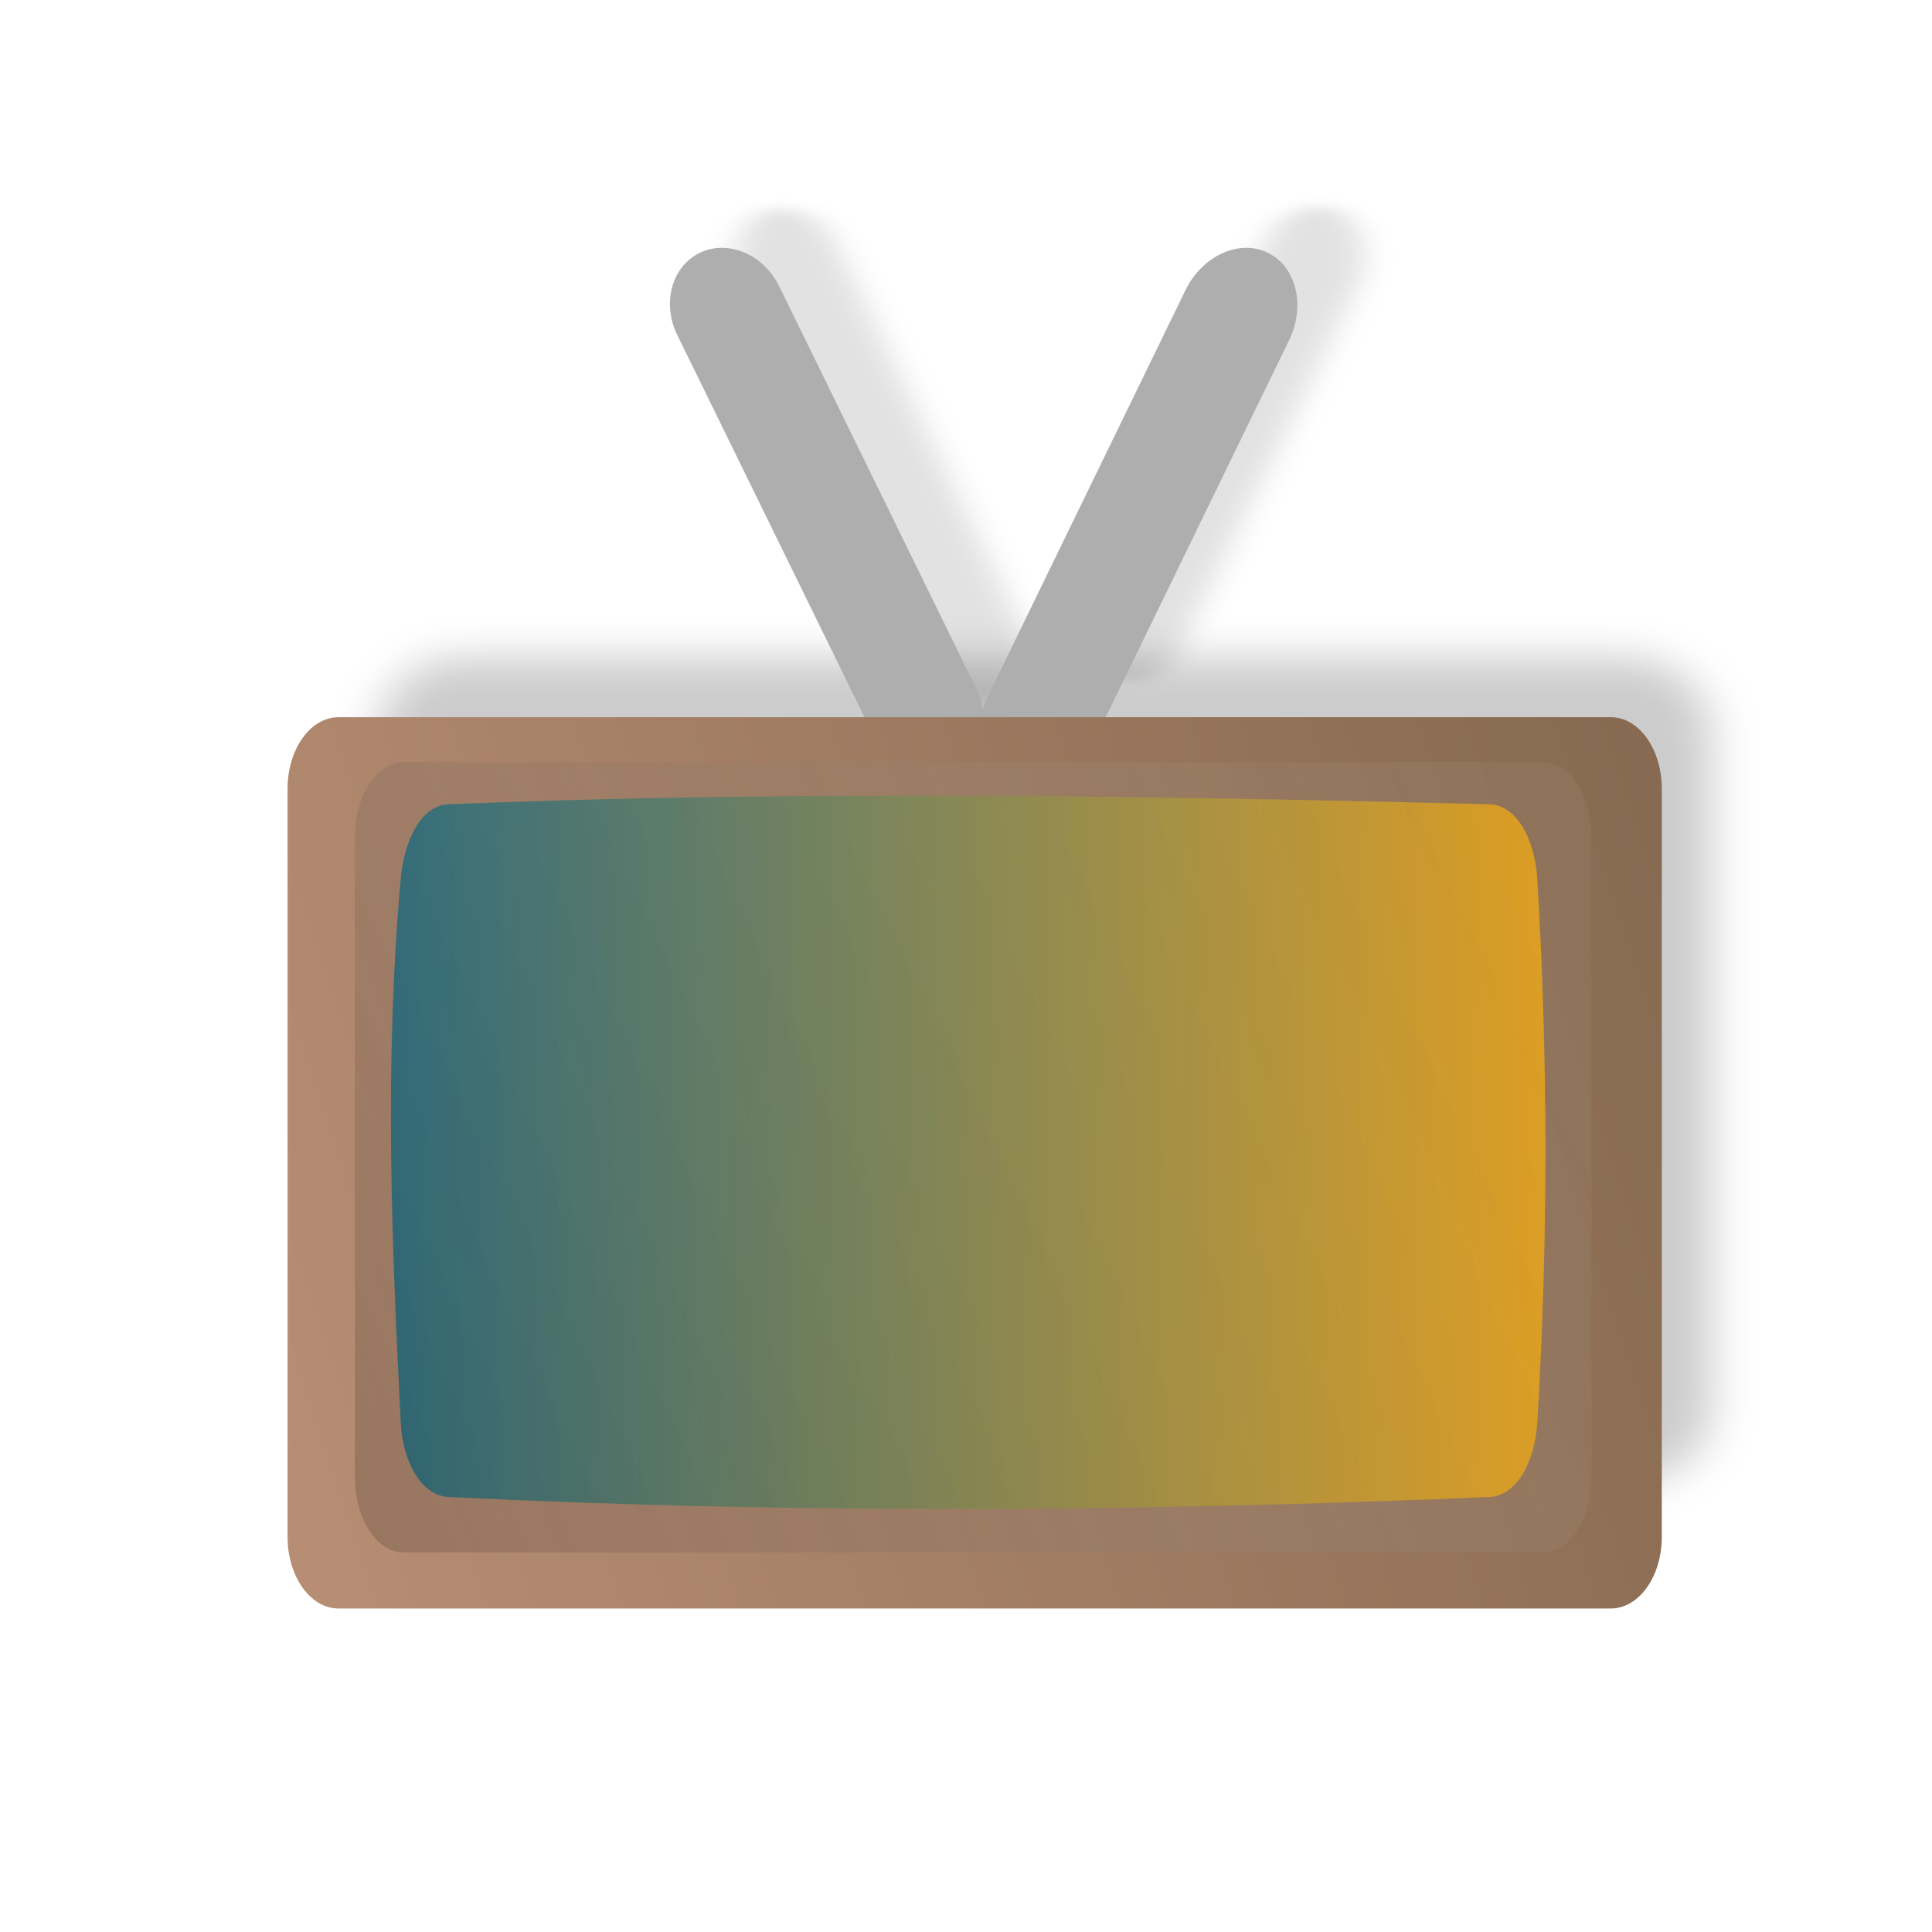
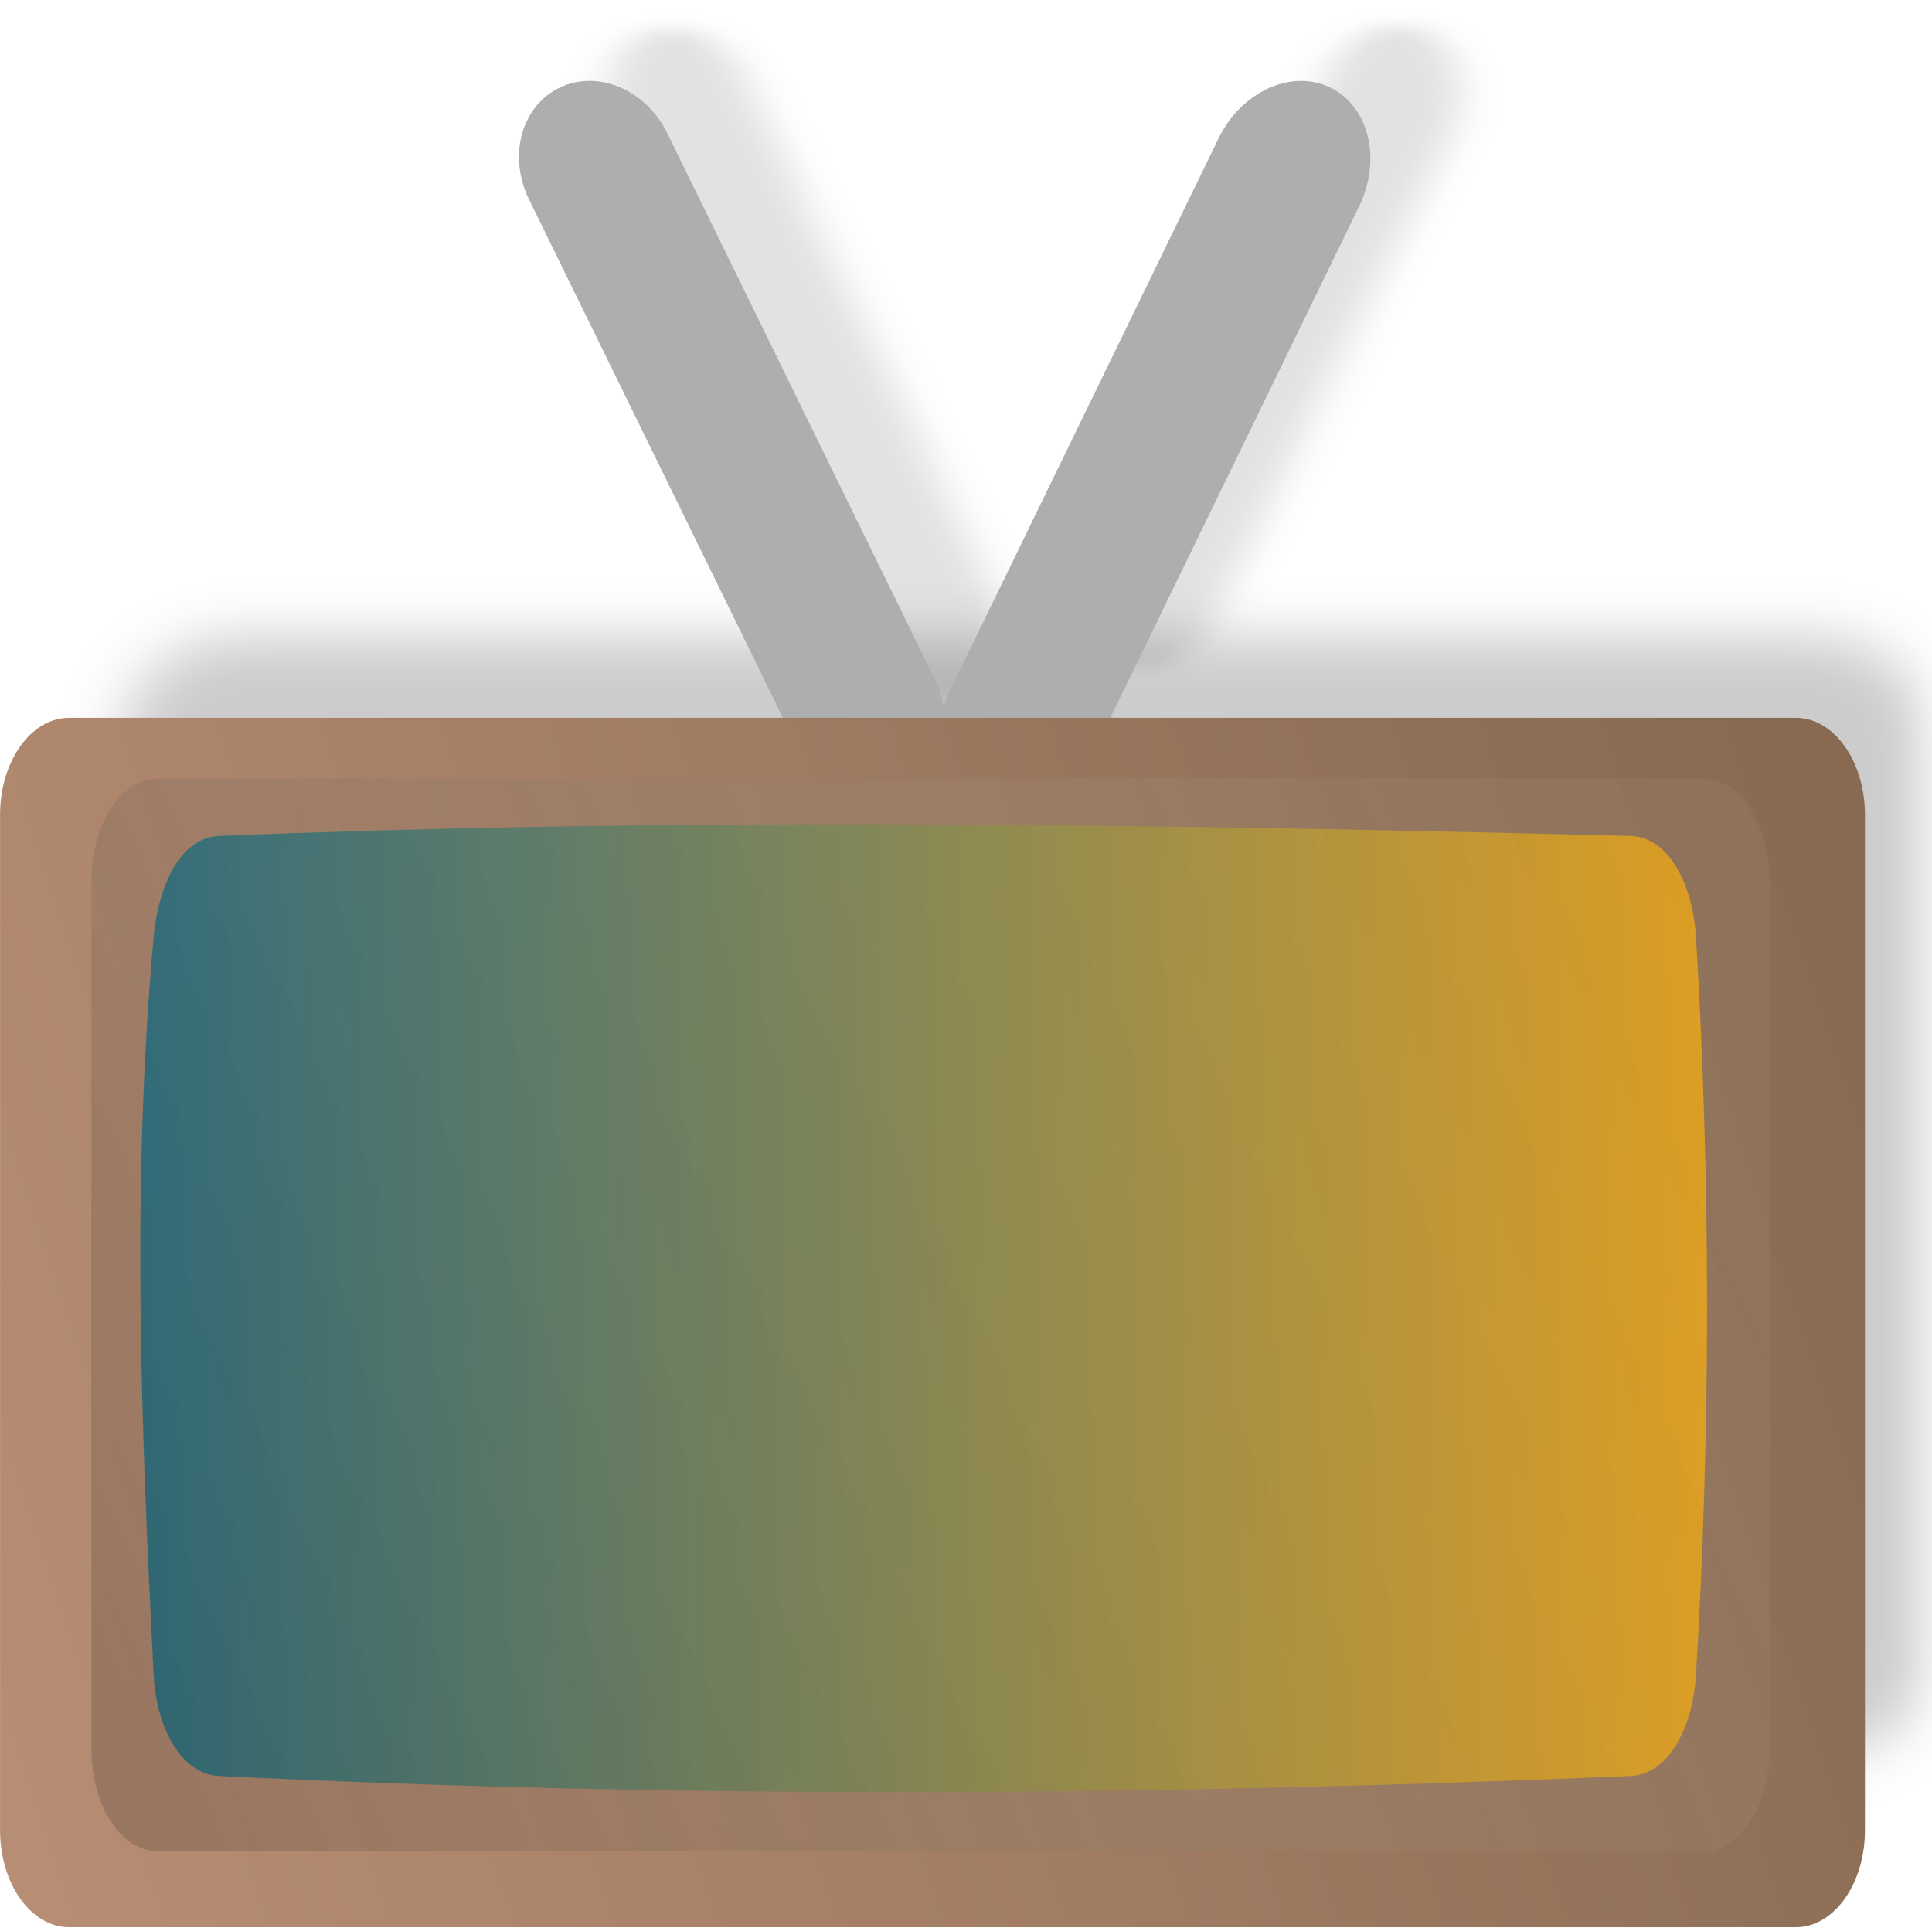
- <svg xmlns="http://www.w3.org/2000/svg" xmlns:xlink="http://www.w3.org/1999/xlink" width="900" height="900" viewBox="0 0 238.125 238.125" version="1.1" id="svg8" style="enable-background:new">
+ <svg xmlns="http://www.w3.org/2000/svg" xmlns:xlink="http://www.w3.org/1999/xlink" version="1.1" id="svg8" style="enable-background:new" viewBox="35.44 23.2 175.47 175.05">
  <defs id="defs2">
    <linearGradient id="TV-4">
      <stop style="stop-color:#006c90;stop-opacity:1;" offset="0" id="stop933" />
      <stop style="stop-color:#ffab00;stop-opacity:1" offset="1" id="stop935" />
    </linearGradient>
    <linearGradient id="linearGradient4659">
      <stop style="stop-color:#006c90;stop-opacity:1;" offset="0" id="stop4657" />
    </linearGradient>
    <linearGradient id="linearGradient4653">
      <stop style="stop-color:#000000;stop-opacity:0.153" offset="0" id="stop4649" />
      <stop style="stop-color:#ffffff;stop-opacity:0.039" offset="1" id="stop4651" />
    </linearGradient>
    <linearGradient id="linearGradient4607">
      <stop style="stop-color:#876a51;stop-opacity:1" offset="0" id="stop4603" />
      <stop style="stop-color:#b78d73;stop-opacity:1" offset="1" id="stop4605" />
    </linearGradient>
    <filter style="color-interpolation-filters:sRGB" id="filter4571">
      <feBlend mode="darken" in2="BackgroundImage" id="feBlend4573" />
    </filter>
    <filter style="color-interpolation-filters:sRGB" id="filter4599" x="-0.041" width="1.082" y="-0.058" height="1.117">
      <feGaussianBlur stdDeviation="2.095" id="feGaussianBlur4601" />
    </filter>
    <linearGradient xlink:href="#linearGradient4607" id="linearGradient4609" x1="236.801" y1="181.005" x2="33.141" y2="275.351" gradientUnits="userSpaceOnUse" gradientTransform="matrix(0.7901867,0,0,1.110844,13.90234,-50.5276)" />
    <linearGradient xlink:href="#linearGradient4653" id="linearGradient4655" x1="48.91" y1="194.498" x2="206.867" y2="77.969" gradientUnits="userSpaceOnUse" gradientTransform="matrix(0.7665363,0,0,1.195005,16.90066,-53.87599)" />
    <filter style="color-interpolation-filters:sRGB" id="filter904" x="-0.087" width="1.173" y="-0.054" height="1.108">
      <feGaussianBlur stdDeviation="1.486" id="feGaussianBlur906" />
    </filter>
    <filter style="color-interpolation-filters:sRGB" id="filter908" x="-0.087" width="1.173" y="-0.054" height="1.108">
      <feGaussianBlur stdDeviation="1.486" id="feGaussianBlur910" />
    </filter>
    <linearGradient xlink:href="#TV-4" id="linearGradient939" x1="90.164" y1="71.099" x2="271.144" y2="71.099" gradientUnits="userSpaceOnUse" gradientTransform="translate(-12.6622,-0.7559524)" />
    <linearGradient xlink:href="#TV-4" id="linearGradient1941" x1="32.518" y1="134.095" x2="184.505" y2="134.095" gradientUnits="userSpaceOnUse" gradientTransform="matrix(0.9981333,0,0,3.487651,10.88578,-267.0006)" />
  </defs>
  <g id="layer2" transform="translate(0,28.125)">
    <rect style="opacity:0.117;fill:#040404;fill-opacity:1;fill-rule:evenodd;stroke:none;stroke-width:0.712;stroke-miterlimit:4;stroke-dasharray:none;stroke-opacity:1;filter:url(#filter904)" id="rect4520-3-6" width="13.096" height="67.352" x="-105.335" y="-25.232" transform="matrix(-0.86426,-0.4146006,-0.4188684,0.8554542,68.88168,-21.58086)" rx="7.938" ry="7.938" />
    <rect style="opacity:0.117;fill:#040404;fill-opacity:1;fill-rule:evenodd;stroke:none;stroke-width:0.712;stroke-miterlimit:4;stroke-dasharray:none;stroke-opacity:1;filter:url(#filter908)" id="rect4520-36" width="13.096" height="67.352" x="10.991" y="31.146" transform="rotate(-25.8574,-16.26318,-151.7697)" rx="7.938" ry="7.938" />
  </g>
  <g id="layer3" transform="translate(0,28.125)">
    <rect style="opacity:0.2;fill:#000000;fill-opacity:1;fill-rule:evenodd;stroke:none;stroke-width:0.712;stroke-miterlimit:4;stroke-dasharray:none;stroke-opacity:1;filter:url(#filter4599)" id="rect4543" width="123.211" height="86.328" x="36.616" y="83.314" rx="7.938" ry="7.938" transform="matrix(1.333586,0,0,1.17783,-2.229808,-45.18978)" />
    <rect style="opacity:1;fill:#aeaeae;fill-opacity:1;fill-rule:evenodd;stroke:none;stroke-width:0.77;stroke-miterlimit:4;stroke-dasharray:none;stroke-opacity:1" id="rect4520-3" width="14.182" height="72.766" x="-148.915" y="-65.219" transform="matrix(-0.9005257,-0.4348029,-0.4374652,0.8992354,0,0)" rx="8.596" ry="8.576" />
    <rect style="opacity:1;fill:#aeaeae;fill-opacity:1;fill-rule:evenodd;stroke:none;stroke-width:0.755;stroke-miterlimit:4;stroke-dasharray:none;stroke-opacity:1" id="rect4520" width="13.924" height="71.145" x="69.179" y="40.04" transform="matrix(0.9016663,-0.4324324,0.4398501,0.8980712,0,0)" rx="7.938" ry="7.938" />
  </g>
  <g id="layer1" transform="translate(0,-58.87501)">
    <rect style="opacity:1;fill:url(#linearGradient4609);fill-opacity:1;fill-rule:evenodd;stroke:none;stroke-width:0.667;stroke-miterlimit:4;stroke-dasharray:none;stroke-opacity:1" id="rect4518" width="169.377" height="109.851" x="35.444" y="147.275" rx="6.272" ry="8.817" />
    <path style="opacity:0.736;fill:url(#linearGradient1941);fill-opacity:1;fill-rule:evenodd;stroke:#464a48;stroke-width:1.329;stroke-miterlimit:4;stroke-dasharray:none;stroke-opacity:0;enable-background:new" d="m 111.281,156.937 c -18.708,0.01 -37.379,0.312 -55.993,1.07 -3.267,0.133 -5.444,4.148 -5.901,9.254 -2.038,22.742 -1.108,44.826 0,66.869 0.257,5.12 2.636,9.093 5.901,9.254 42.955,2.112 85.691,1.803 128.29,0 3.267,-0.138 5.594,-4.136 5.901,-9.254 1.339,-22.29 1.333,-44.579 0,-66.869 -0.306,-5.117 -2.633,-9.171 -5.901,-9.254 -24.131,-0.611 -48.244,-1.083 -72.297,-1.07 z" id="rect1933" />
  </g>
  <g id="layer6" transform="translate(0,28.125)">
    <rect style="opacity:1;fill:url(#linearGradient4655);fill-opacity:1;fill-rule:evenodd;stroke:none;stroke-width:0.67;stroke-miterlimit:4;stroke-dasharray:none;stroke-opacity:1" id="rect4646" width="152.425" height="97.413" x="43.739" y="65.806" rx="6.004" ry="9.273" />
  </g>
  <g id="layer4" transform="translate(0,28.125)" />
-   <g id="layer5" transform="translate(0,28.125)">
-     <text xml:space="preserve" style="font-style:normal;font-variant:normal;font-weight:normal;font-stretch:normal;font-size:10.583px;line-height:1.25;font-family:Bariol;-inkscape-font-specification:Bariol;letter-spacing:0px;word-spacing:0px;fill:url(#linearGradient939);fill-opacity:1;stroke:none;stroke-width:0.265;filter:url(#filter4571);enable-background:new" x="88.9" y="86.567" id="text4677" transform="matrix(0.6437239,0,0,0.6437239,461.7296,71.23035)">
-       <tspan id="tspan4675" x="88.9" y="86.567" style="font-style:normal;font-variant:normal;font-weight:normal;font-stretch:normal;font-size:81.139px;font-family:Bariol;-inkscape-font-specification:Bariol;letter-spacing:2.646px;fill:url(#linearGradient939);fill-opacity:1;stroke-width:0.265">isplay</tspan>
-     </text>
-   </g>
</svg>
